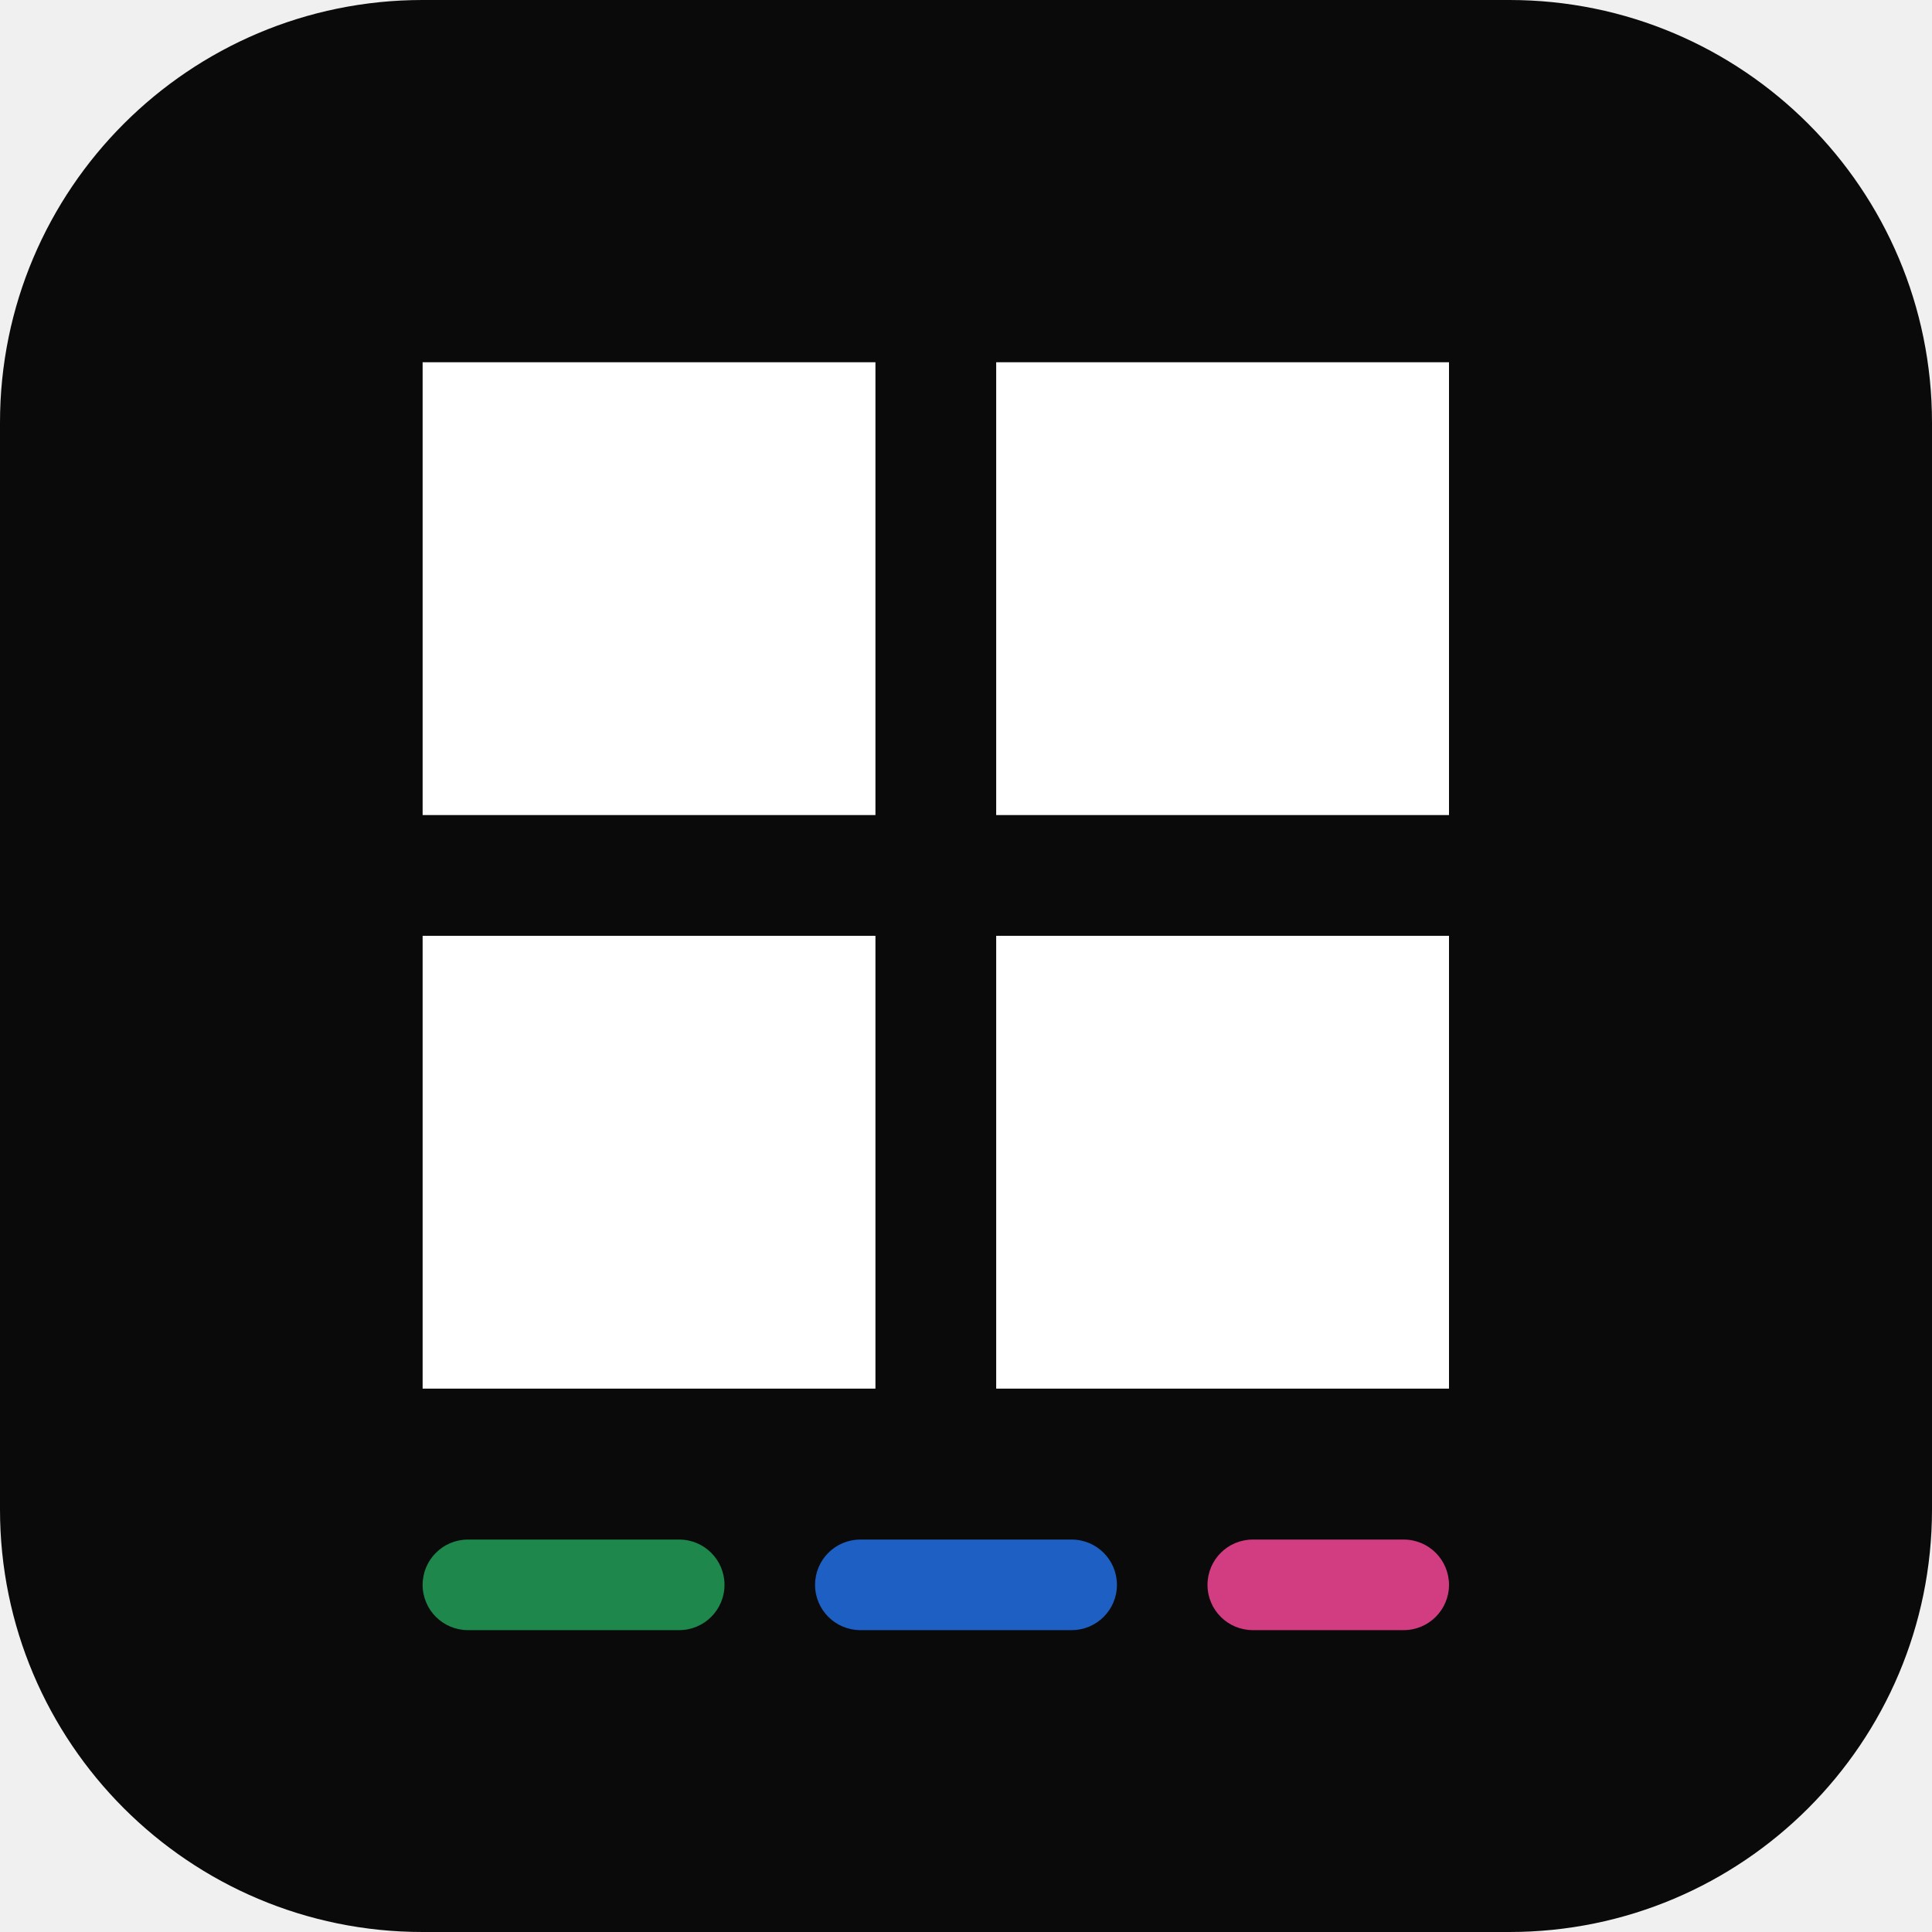
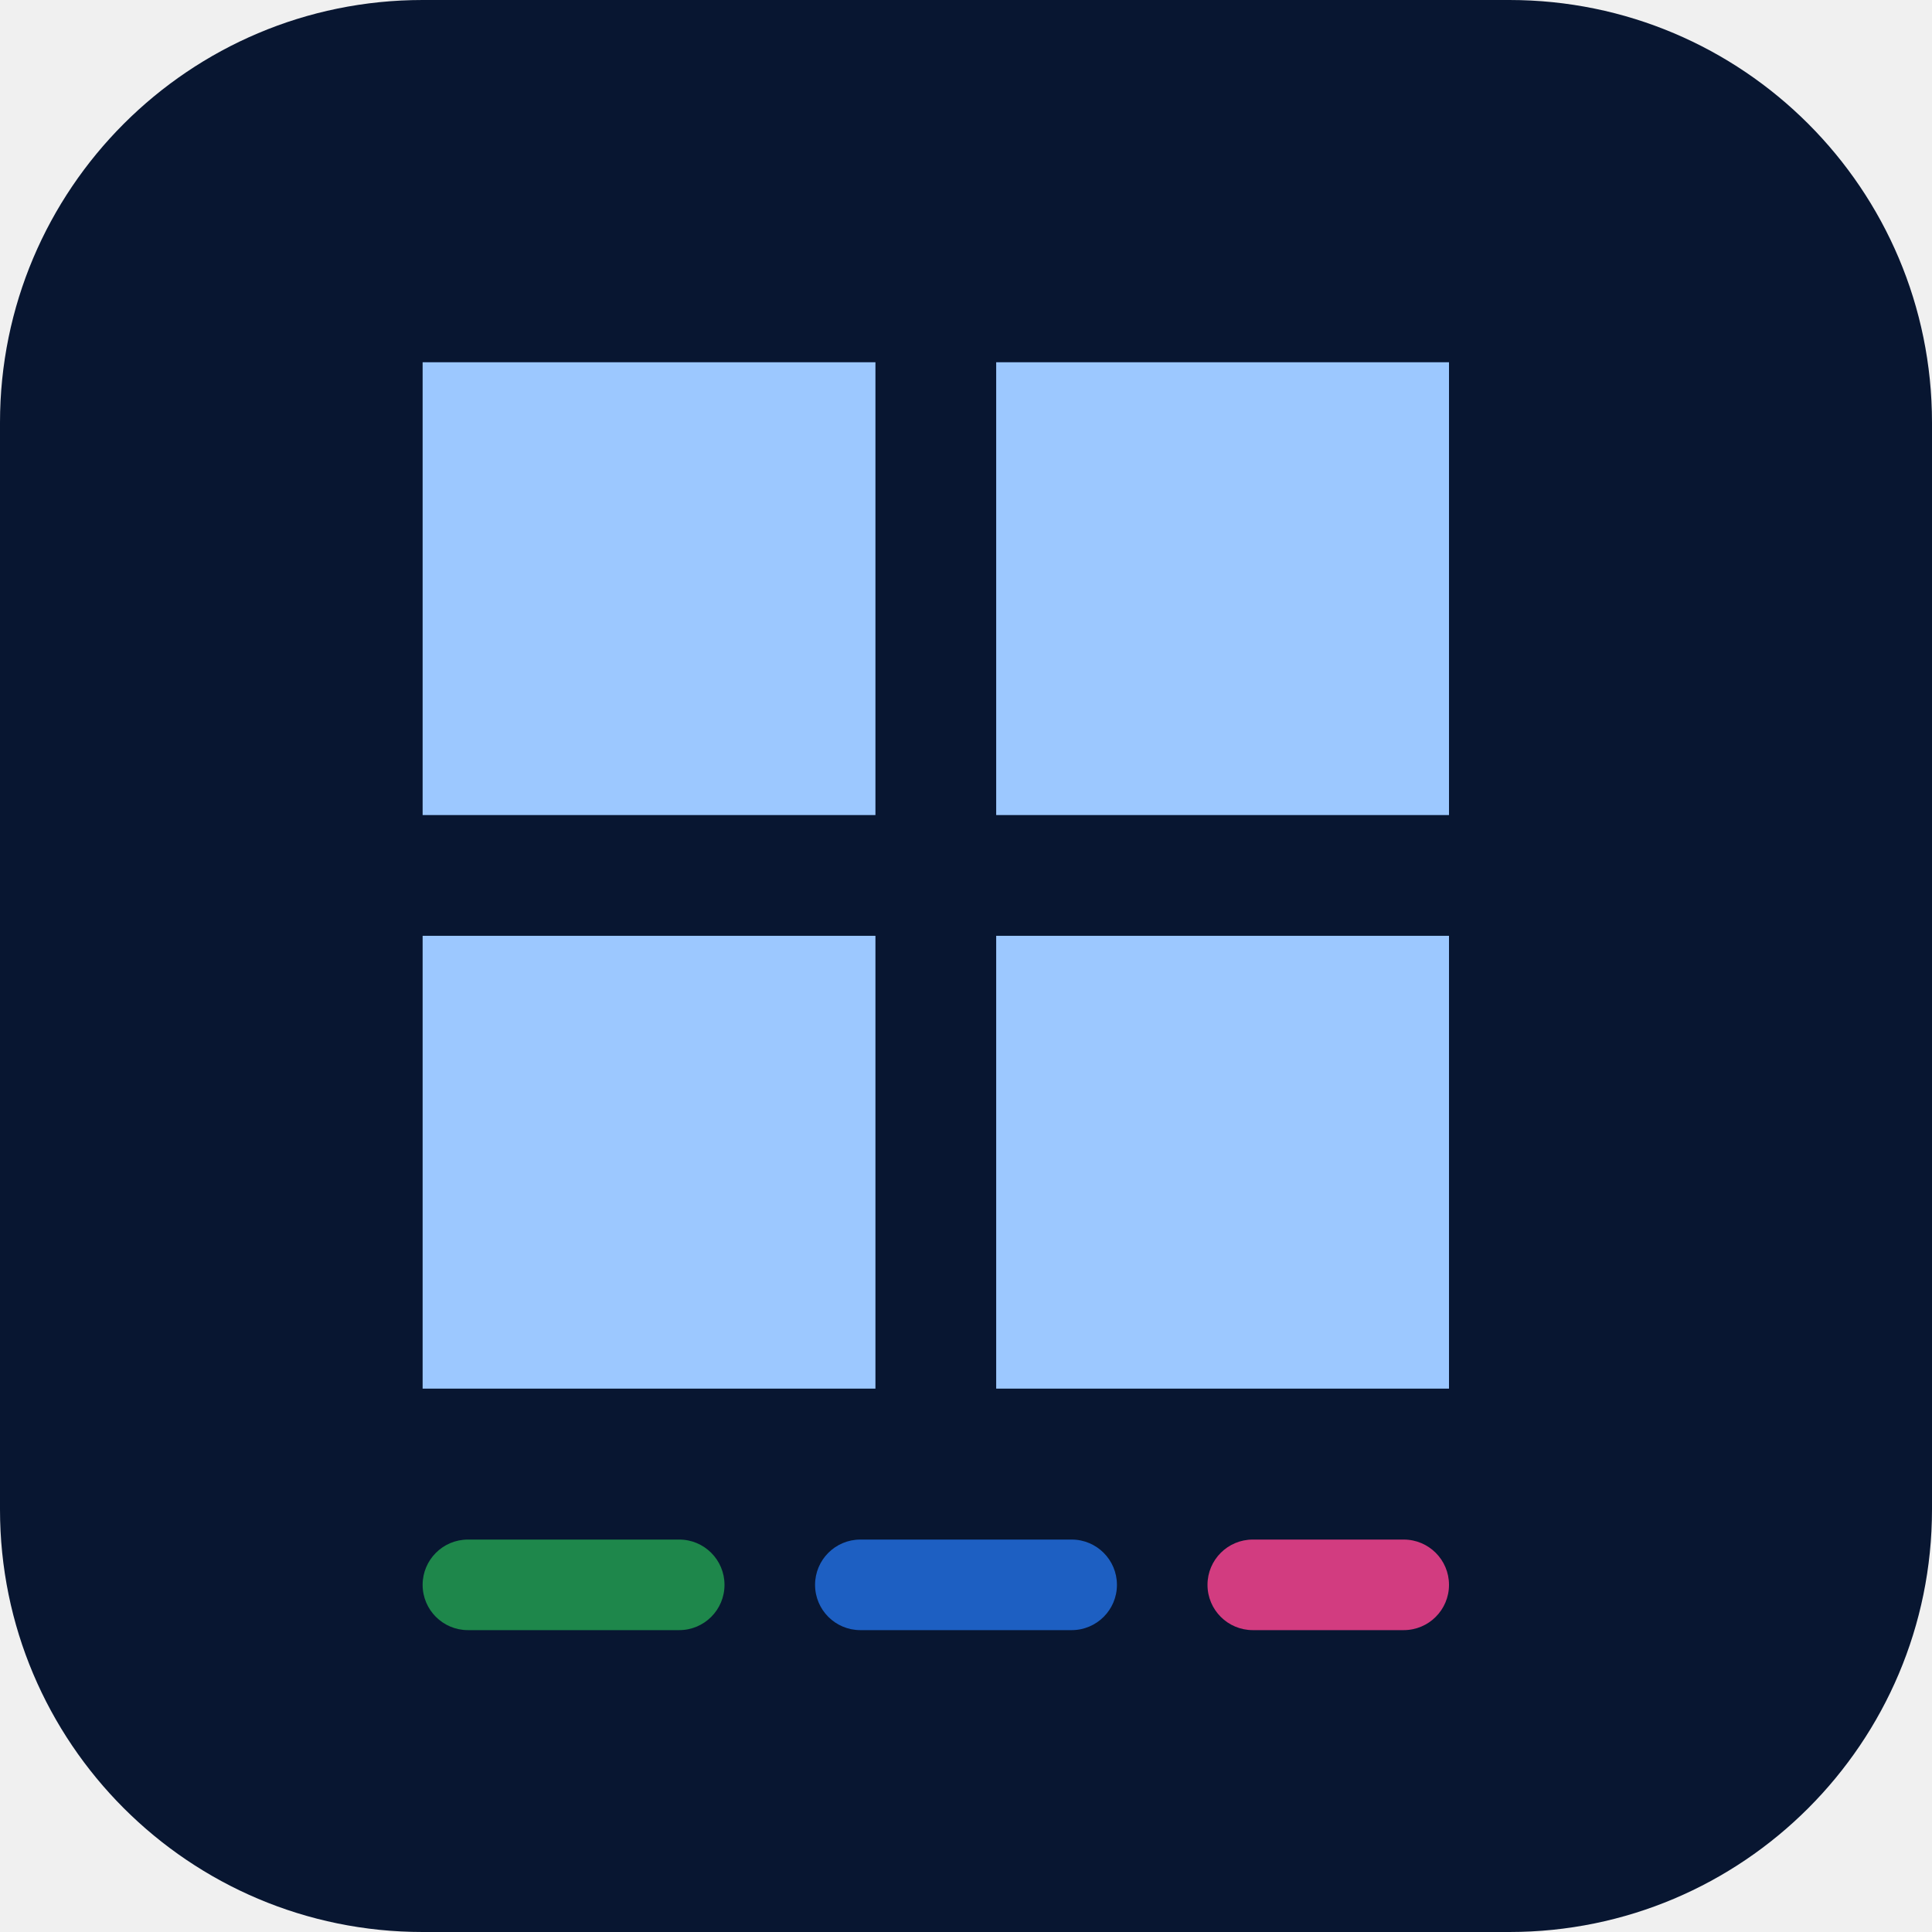
<svg xmlns="http://www.w3.org/2000/svg" viewBox="0 0 64 64">
-   <rect width="64" height="64" rx="14" fill="#0a0a0a" />
-   <g fill="#fff">
+   <rect width="64" height="64" rx="14" fill="#081631" />
+   <g fill="#9cc8ff">
    <path d="M14 12h15v15H14zM33 12h15v15H33zM14 31h15v15H14zM33 31h15v15H33z" />
  </g>
  <rect x="14" y="51" width="10" height="3" rx="1.5" fill="#1e874b" />
  <rect x="27" y="51" width="10" height="3" rx="1.5" fill="#1d5fc2" />
  <rect x="40" y="51" width="8" height="3" rx="1.5" fill="#d23c80" />
</svg>
